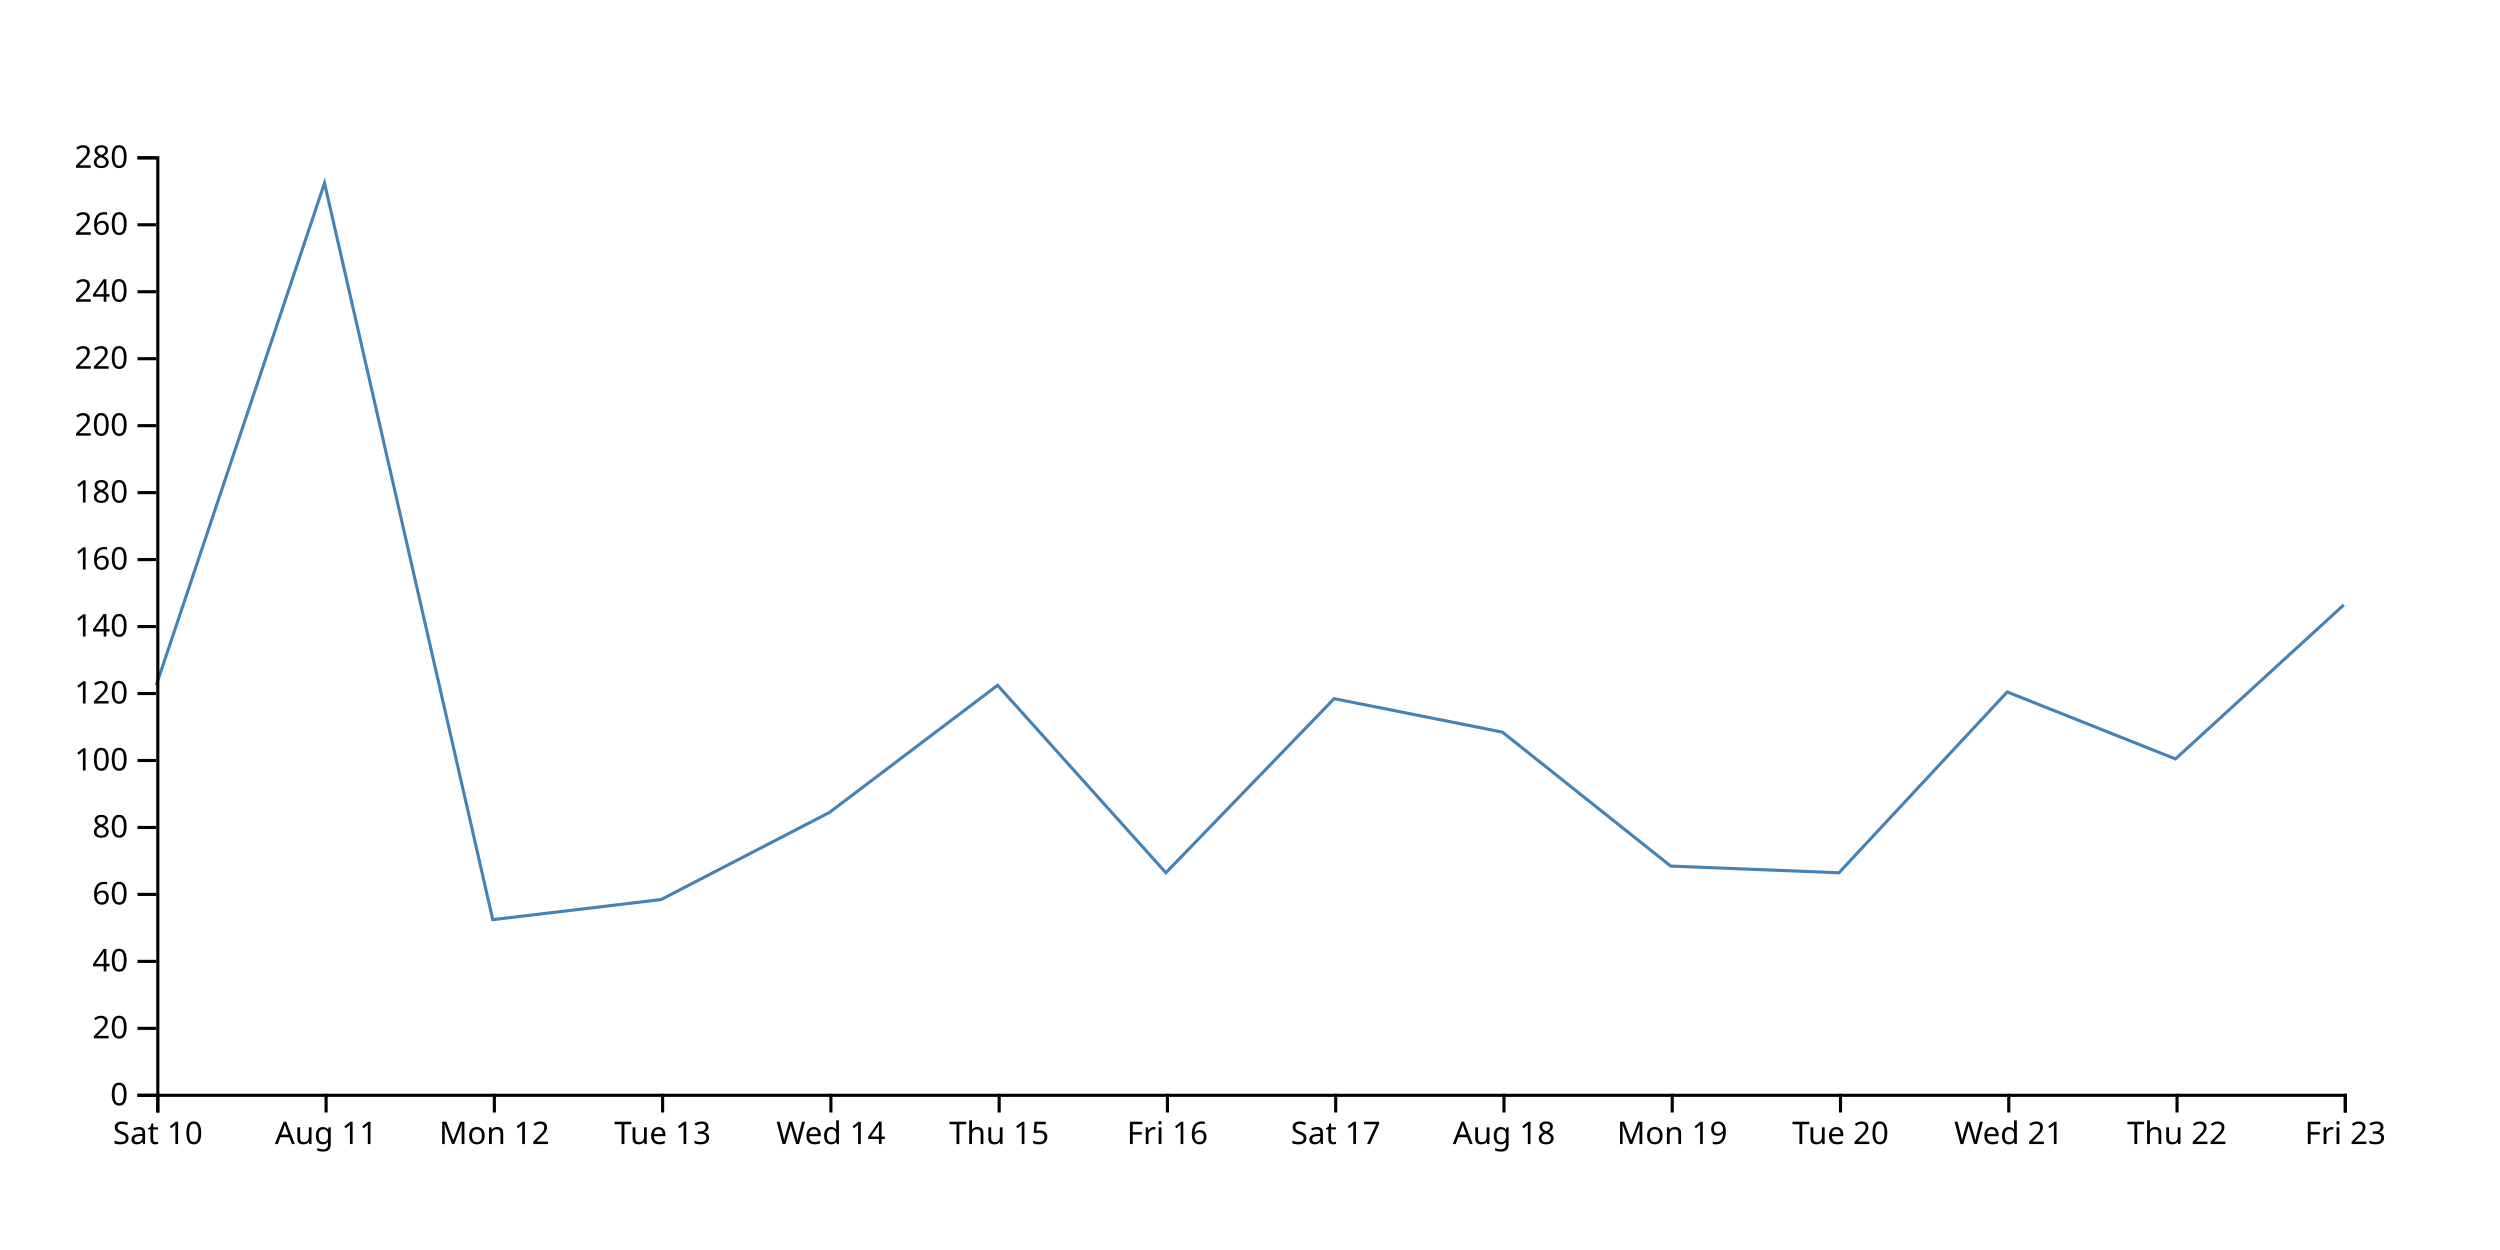
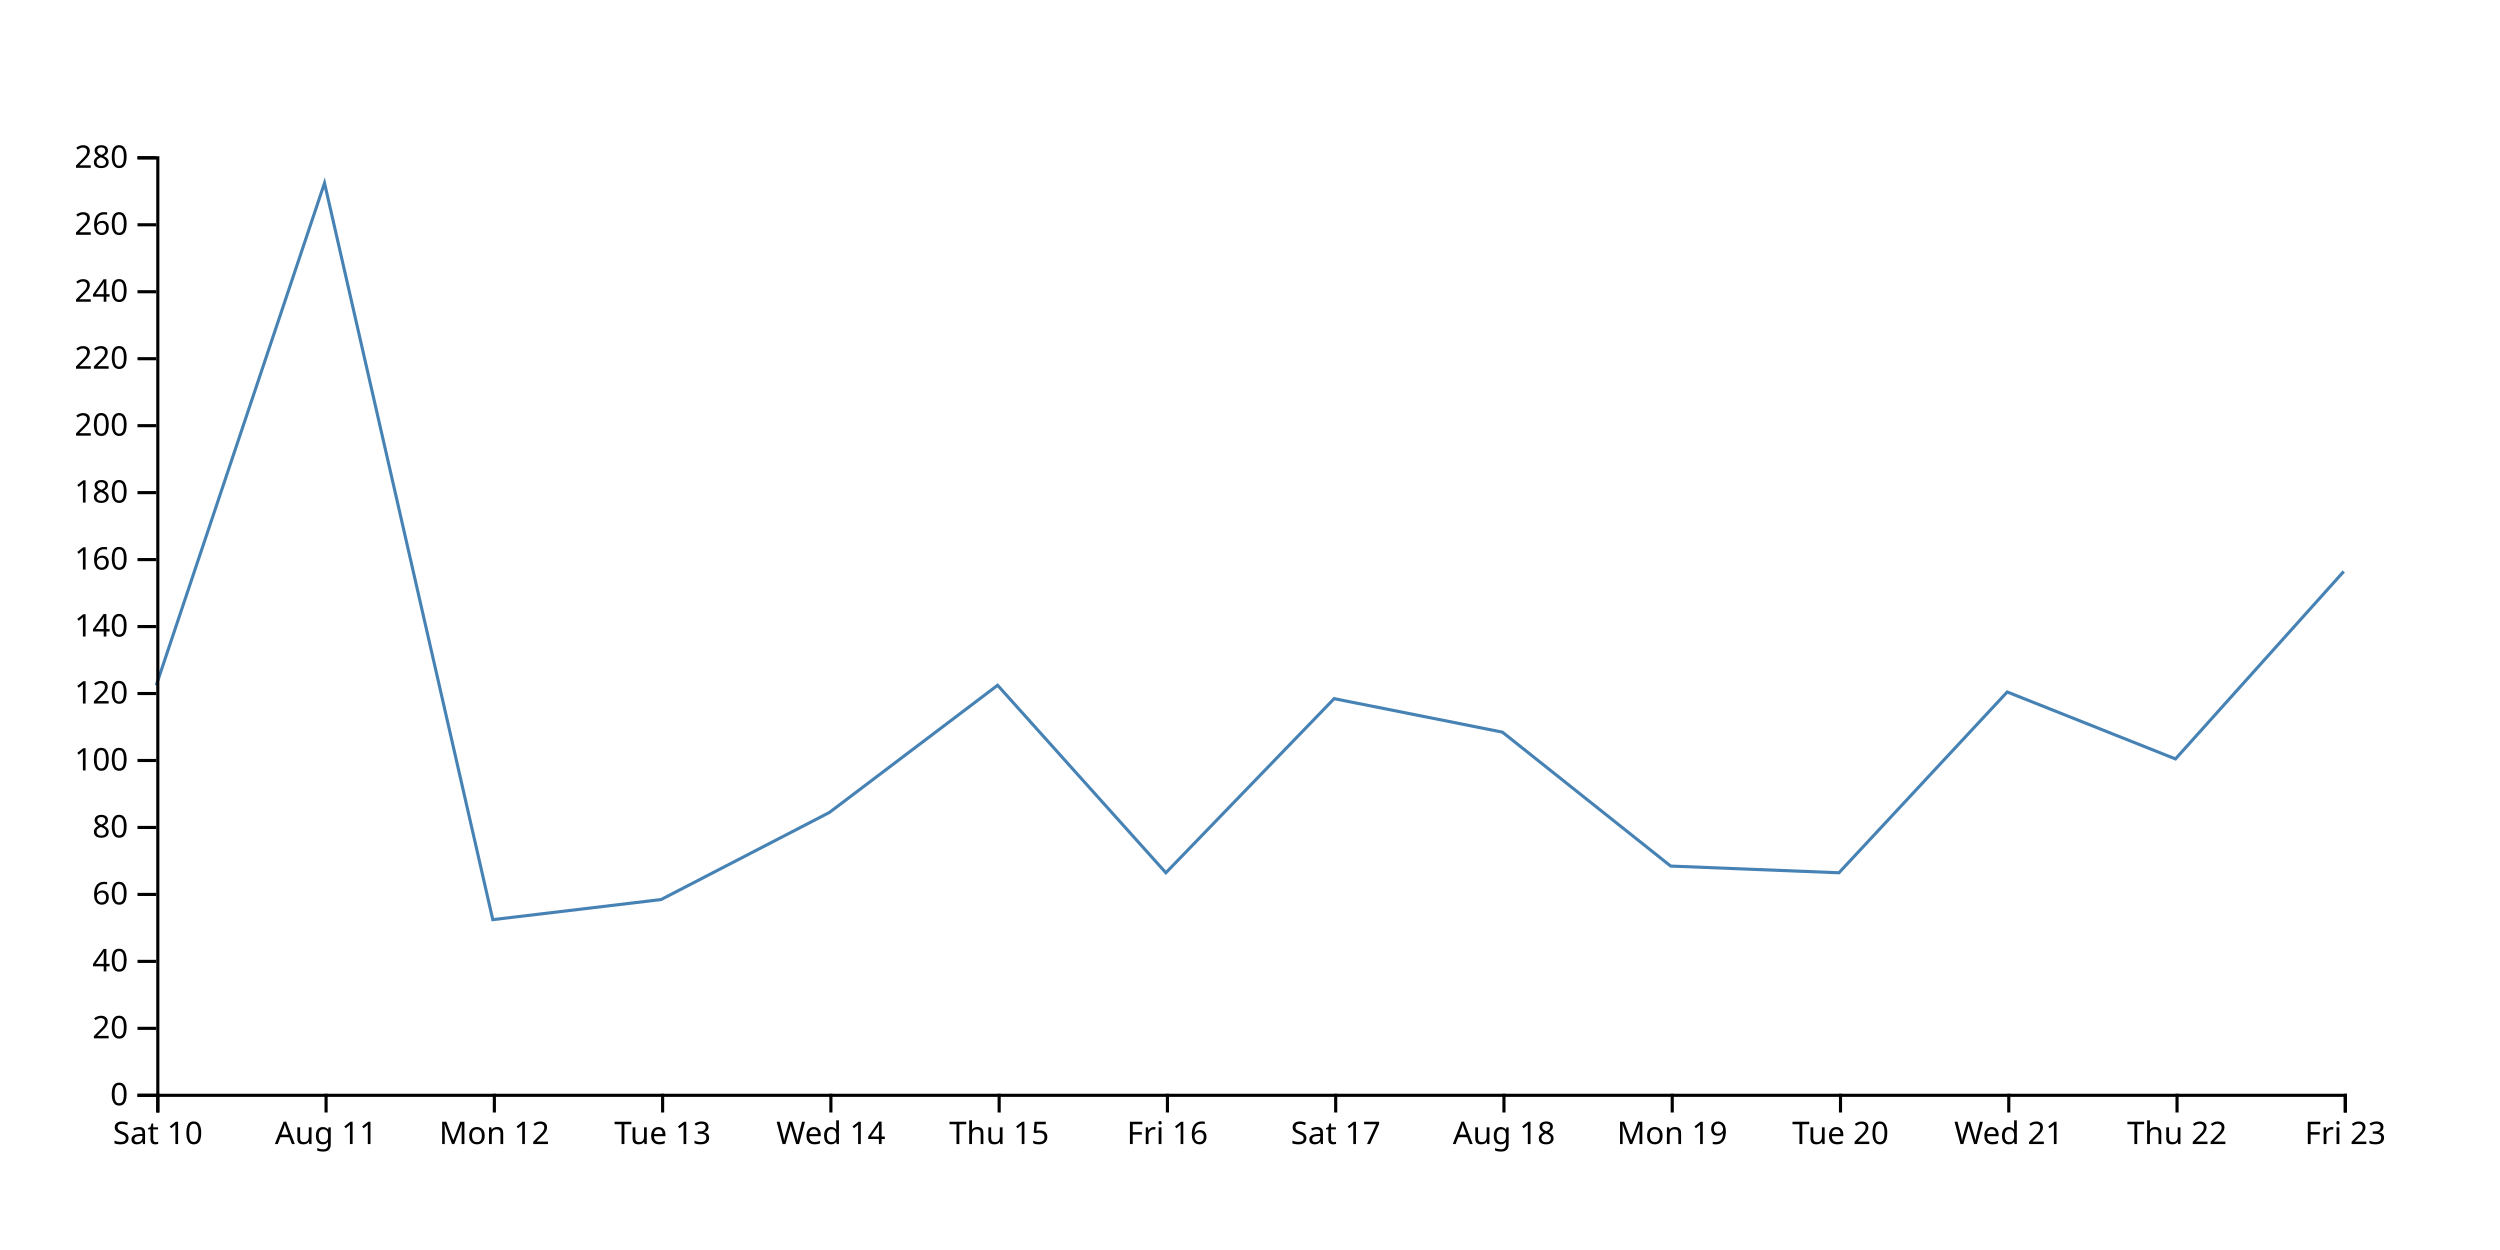
<svg xmlns="http://www.w3.org/2000/svg" width="800" height="400">
-   <path d="M750,193.571L696.154,242.857L642.308,221.429L588.462,279.286L534.615,277.143L480.769,234.286L426.923,223.571L373.077,279.286L319.231,219.286L265.385,260L211.538,287.857L157.692,294.286L103.846,58.571L50,219.286" fill="none" stroke="steelblue" />
+   <path d="M750,182.857L696.154,242.857L642.308,221.429L588.462,279.286L534.615,277.143L480.769,234.286L426.923,223.571L373.077,279.286L319.231,219.286L265.385,260L211.538,287.857L157.692,294.286L103.846,58.571L50,219.286" fill="none" stroke="steelblue" />
  <g transform="translate(0,350)" fill="none" font-size="10" font-family="sans-serif" text-anchor="middle">
    <path class="domain" stroke="currentColor" d="M50.5,6V0.5H750.5V6" />
    <g class="tick" opacity="1" transform="translate(50.5,0)">
      <line stroke="currentColor" y2="6" />
      <text fill="currentColor" y="9" dy="0.71em">Sat 10</text>
    </g>
    <g class="tick" opacity="1" transform="translate(104.3462,0)">
      <line stroke="currentColor" y2="6" />
      <text fill="currentColor" y="9" dy="0.71em">Aug 11</text>
    </g>
    <g class="tick" opacity="1" transform="translate(158.1923,0)">
      <line stroke="currentColor" y2="6" />
      <text fill="currentColor" y="9" dy="0.71em">Mon 12</text>
    </g>
    <g class="tick" opacity="1" transform="translate(212.0385,0)">
      <line stroke="currentColor" y2="6" />
      <text fill="currentColor" y="9" dy="0.71em">Tue 13</text>
    </g>
    <g class="tick" opacity="1" transform="translate(265.8846,0)">
      <line stroke="currentColor" y2="6" />
      <text fill="currentColor" y="9" dy="0.71em">Wed 14</text>
    </g>
    <g class="tick" opacity="1" transform="translate(319.7308,0)">
      <line stroke="currentColor" y2="6" />
      <text fill="currentColor" y="9" dy="0.71em">Thu 15</text>
    </g>
    <g class="tick" opacity="1" transform="translate(373.5769,0)">
      <line stroke="currentColor" y2="6" />
      <text fill="currentColor" y="9" dy="0.71em">Fri 16</text>
    </g>
    <g class="tick" opacity="1" transform="translate(427.4231,0)">
      <line stroke="currentColor" y2="6" />
      <text fill="currentColor" y="9" dy="0.71em">Sat 17</text>
    </g>
    <g class="tick" opacity="1" transform="translate(481.2692,0)">
      <line stroke="currentColor" y2="6" />
      <text fill="currentColor" y="9" dy="0.71em">Aug 18</text>
    </g>
    <g class="tick" opacity="1" transform="translate(535.1154,0)">
      <line stroke="currentColor" y2="6" />
      <text fill="currentColor" y="9" dy="0.71em">Mon 19</text>
    </g>
    <g class="tick" opacity="1" transform="translate(588.9615,0)">
      <line stroke="currentColor" y2="6" />
      <text fill="currentColor" y="9" dy="0.71em">Tue 20</text>
    </g>
    <g class="tick" opacity="1" transform="translate(642.8077,0)">
      <line stroke="currentColor" y2="6" />
      <text fill="currentColor" y="9" dy="0.71em">Wed 21</text>
    </g>
    <g class="tick" opacity="1" transform="translate(696.6538,0)">
      <line stroke="currentColor" y2="6" />
      <text fill="currentColor" y="9" dy="0.71em">Thu 22</text>
    </g>
    <g class="tick" opacity="1" transform="translate(750.5,0)">
      <line stroke="currentColor" y2="6" />
      <text fill="currentColor" y="9" dy="0.71em">Fri 23</text>
    </g>
  </g>
  <g transform="translate(50,0)" fill="none" font-size="10" font-family="sans-serif" text-anchor="end">
    <path class="domain" stroke="currentColor" d="M-6,350.5H0.5V50.5H-6" />
    <g class="tick" opacity="1" transform="translate(0,350.5)">
      <line stroke="currentColor" x2="-6" />
      <text fill="currentColor" x="-9" dy="0.32em">0</text>
    </g>
    <g class="tick" opacity="1" transform="translate(0,329.0714)">
      <line stroke="currentColor" x2="-6" />
      <text fill="currentColor" x="-9" dy="0.32em">20</text>
    </g>
    <g class="tick" opacity="1" transform="translate(0,307.6429)">
      <line stroke="currentColor" x2="-6" />
      <text fill="currentColor" x="-9" dy="0.32em">40</text>
    </g>
    <g class="tick" opacity="1" transform="translate(0,286.2143)">
      <line stroke="currentColor" x2="-6" />
      <text fill="currentColor" x="-9" dy="0.32em">60</text>
    </g>
    <g class="tick" opacity="1" transform="translate(0,264.7857)">
      <line stroke="currentColor" x2="-6" />
      <text fill="currentColor" x="-9" dy="0.32em">80</text>
    </g>
    <g class="tick" opacity="1" transform="translate(0,243.3571)">
      <line stroke="currentColor" x2="-6" />
      <text fill="currentColor" x="-9" dy="0.32em">100</text>
    </g>
    <g class="tick" opacity="1" transform="translate(0,221.9286)">
      <line stroke="currentColor" x2="-6" />
      <text fill="currentColor" x="-9" dy="0.32em">120</text>
    </g>
    <g class="tick" opacity="1" transform="translate(0,200.5)">
      <line stroke="currentColor" x2="-6" />
      <text fill="currentColor" x="-9" dy="0.32em">140</text>
    </g>
    <g class="tick" opacity="1" transform="translate(0,179.0714)">
      <line stroke="currentColor" x2="-6" />
      <text fill="currentColor" x="-9" dy="0.32em">160</text>
    </g>
    <g class="tick" opacity="1" transform="translate(0,157.6429)">
      <line stroke="currentColor" x2="-6" />
      <text fill="currentColor" x="-9" dy="0.32em">180</text>
    </g>
    <g class="tick" opacity="1" transform="translate(0,136.2143)">
      <line stroke="currentColor" x2="-6" />
      <text fill="currentColor" x="-9" dy="0.32em">200</text>
    </g>
    <g class="tick" opacity="1" transform="translate(0,114.7857)">
      <line stroke="currentColor" x2="-6" />
      <text fill="currentColor" x="-9" dy="0.32em">220</text>
    </g>
    <g class="tick" opacity="1" transform="translate(0,93.35714)">
      <line stroke="currentColor" x2="-6" />
      <text fill="currentColor" x="-9" dy="0.32em">240</text>
    </g>
    <g class="tick" opacity="1" transform="translate(0,71.92857)">
      <line stroke="currentColor" x2="-6" />
      <text fill="currentColor" x="-9" dy="0.32em">260</text>
    </g>
    <g class="tick" opacity="1" transform="translate(0,50.5)">
      <line stroke="currentColor" x2="-6" />
      <text fill="currentColor" x="-9" dy="0.32em">280</text>
    </g>
  </g>
</svg>
